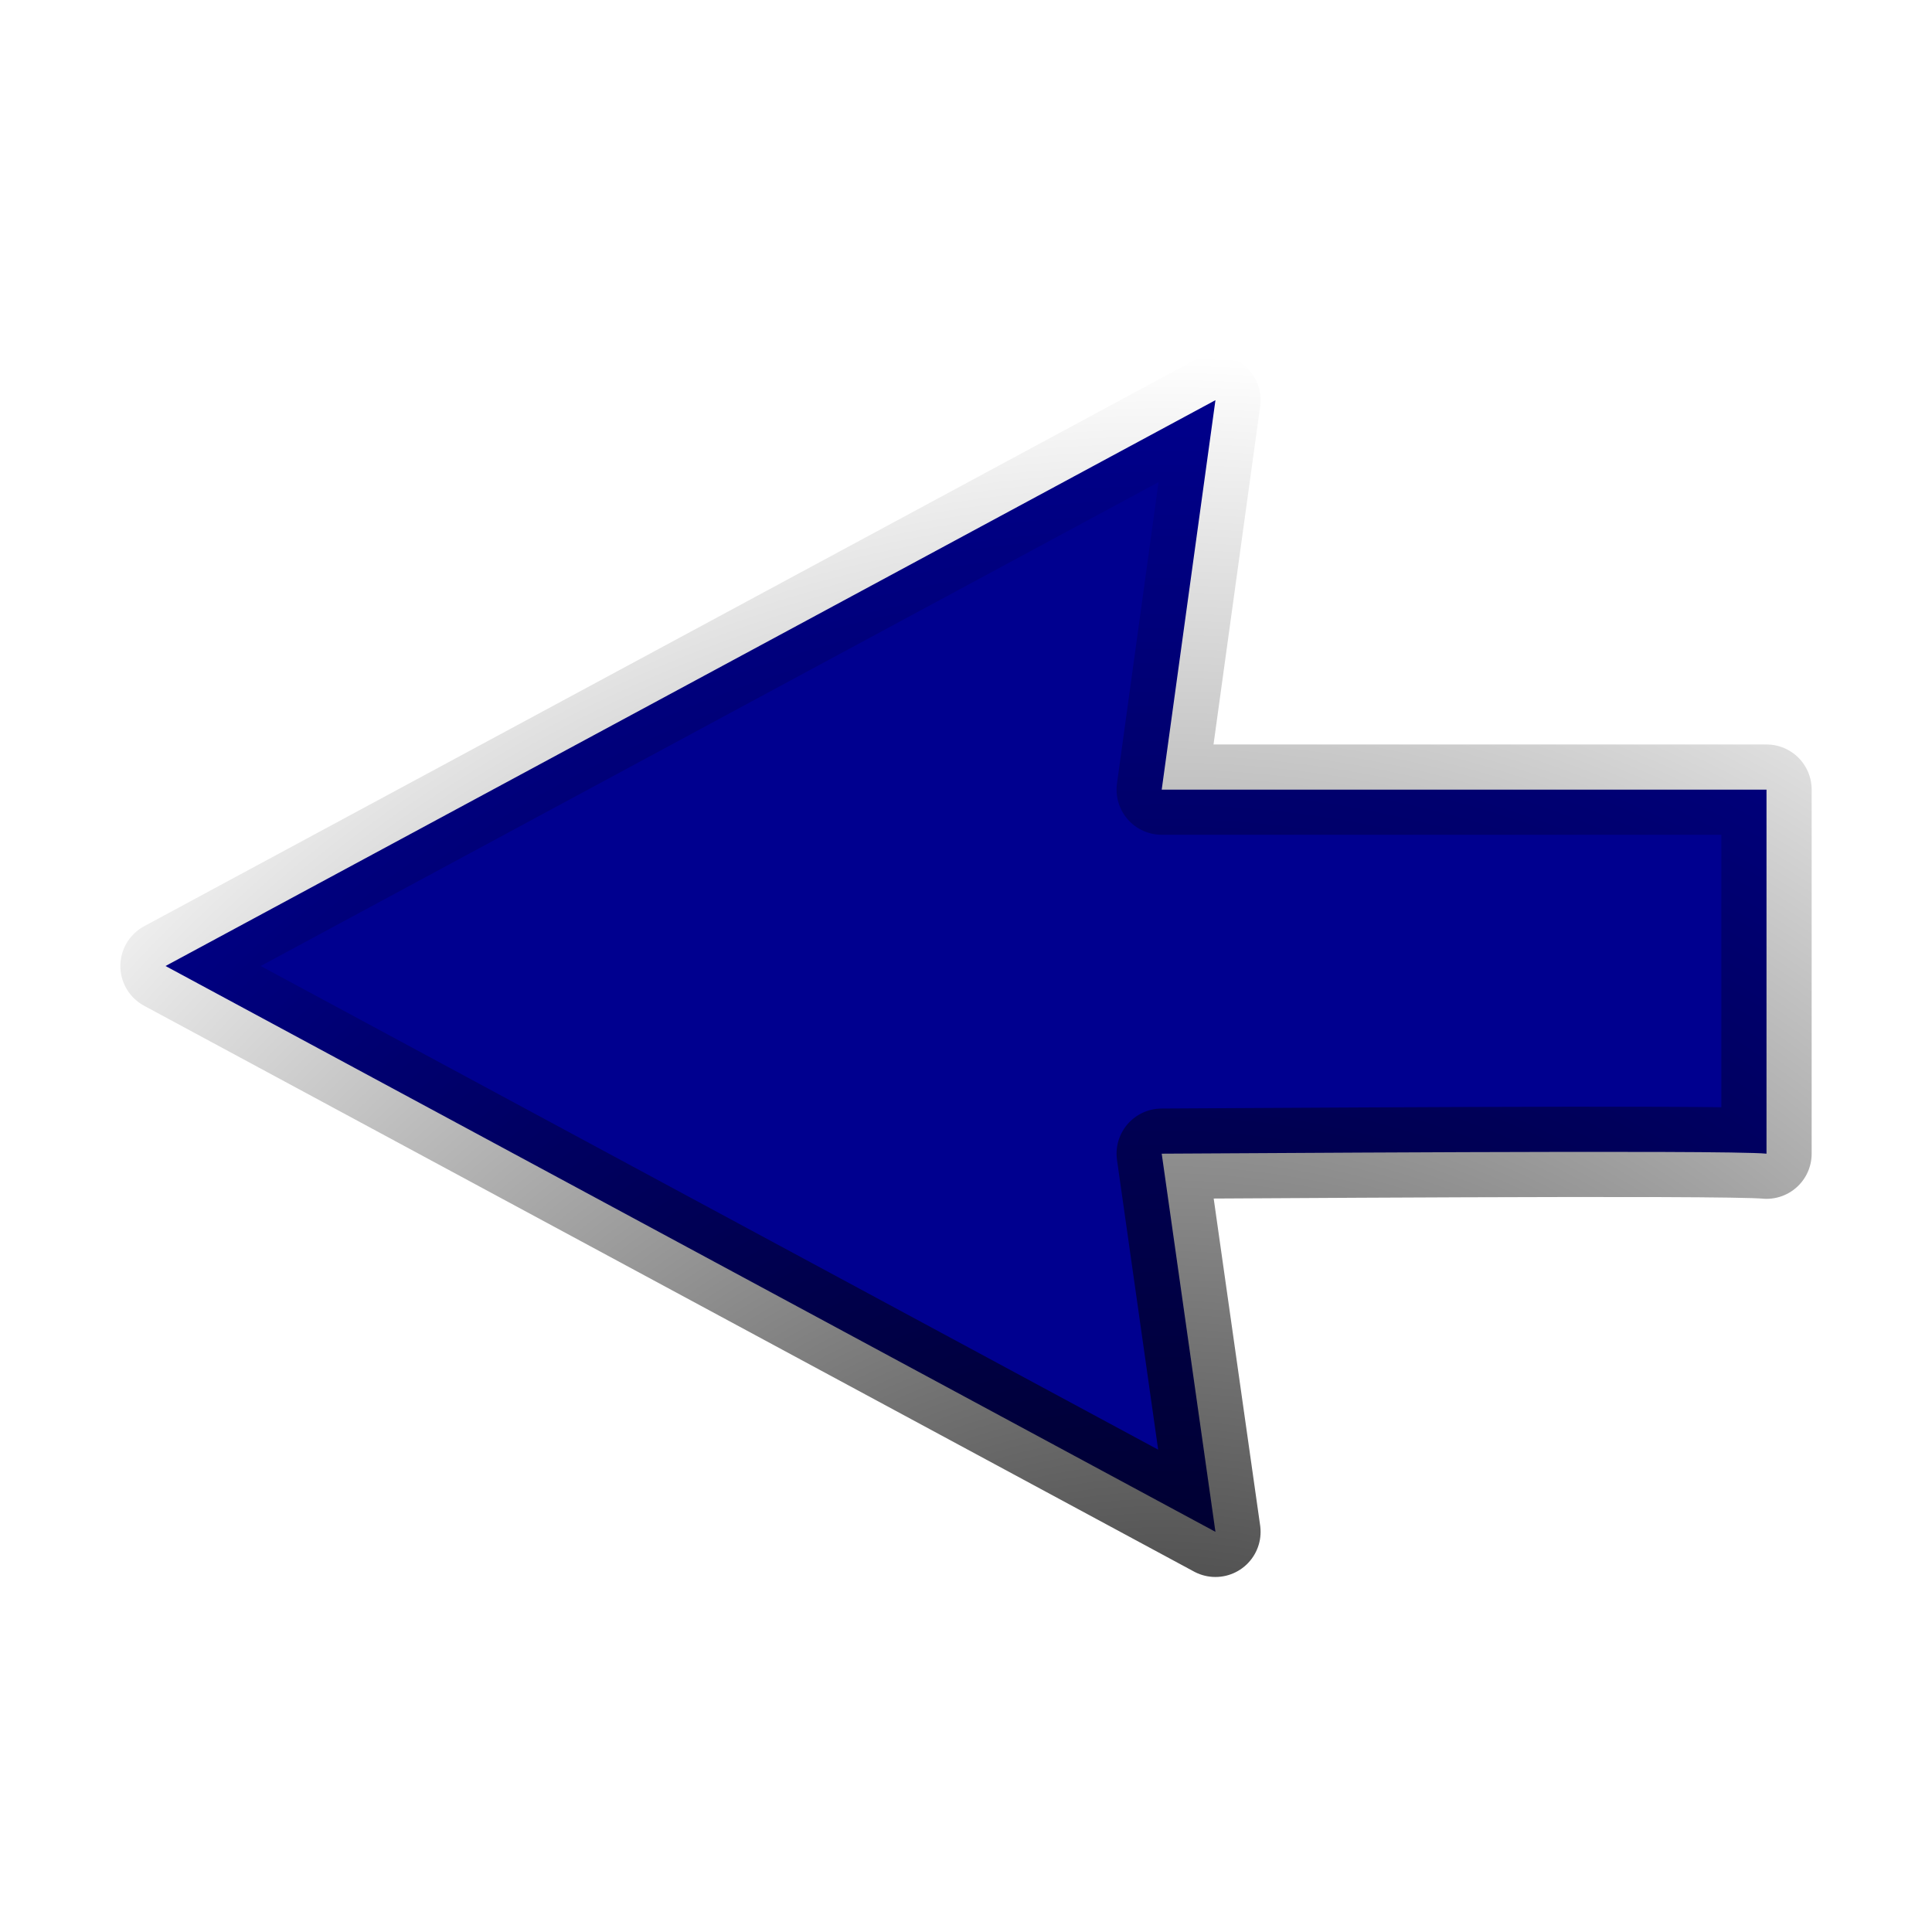
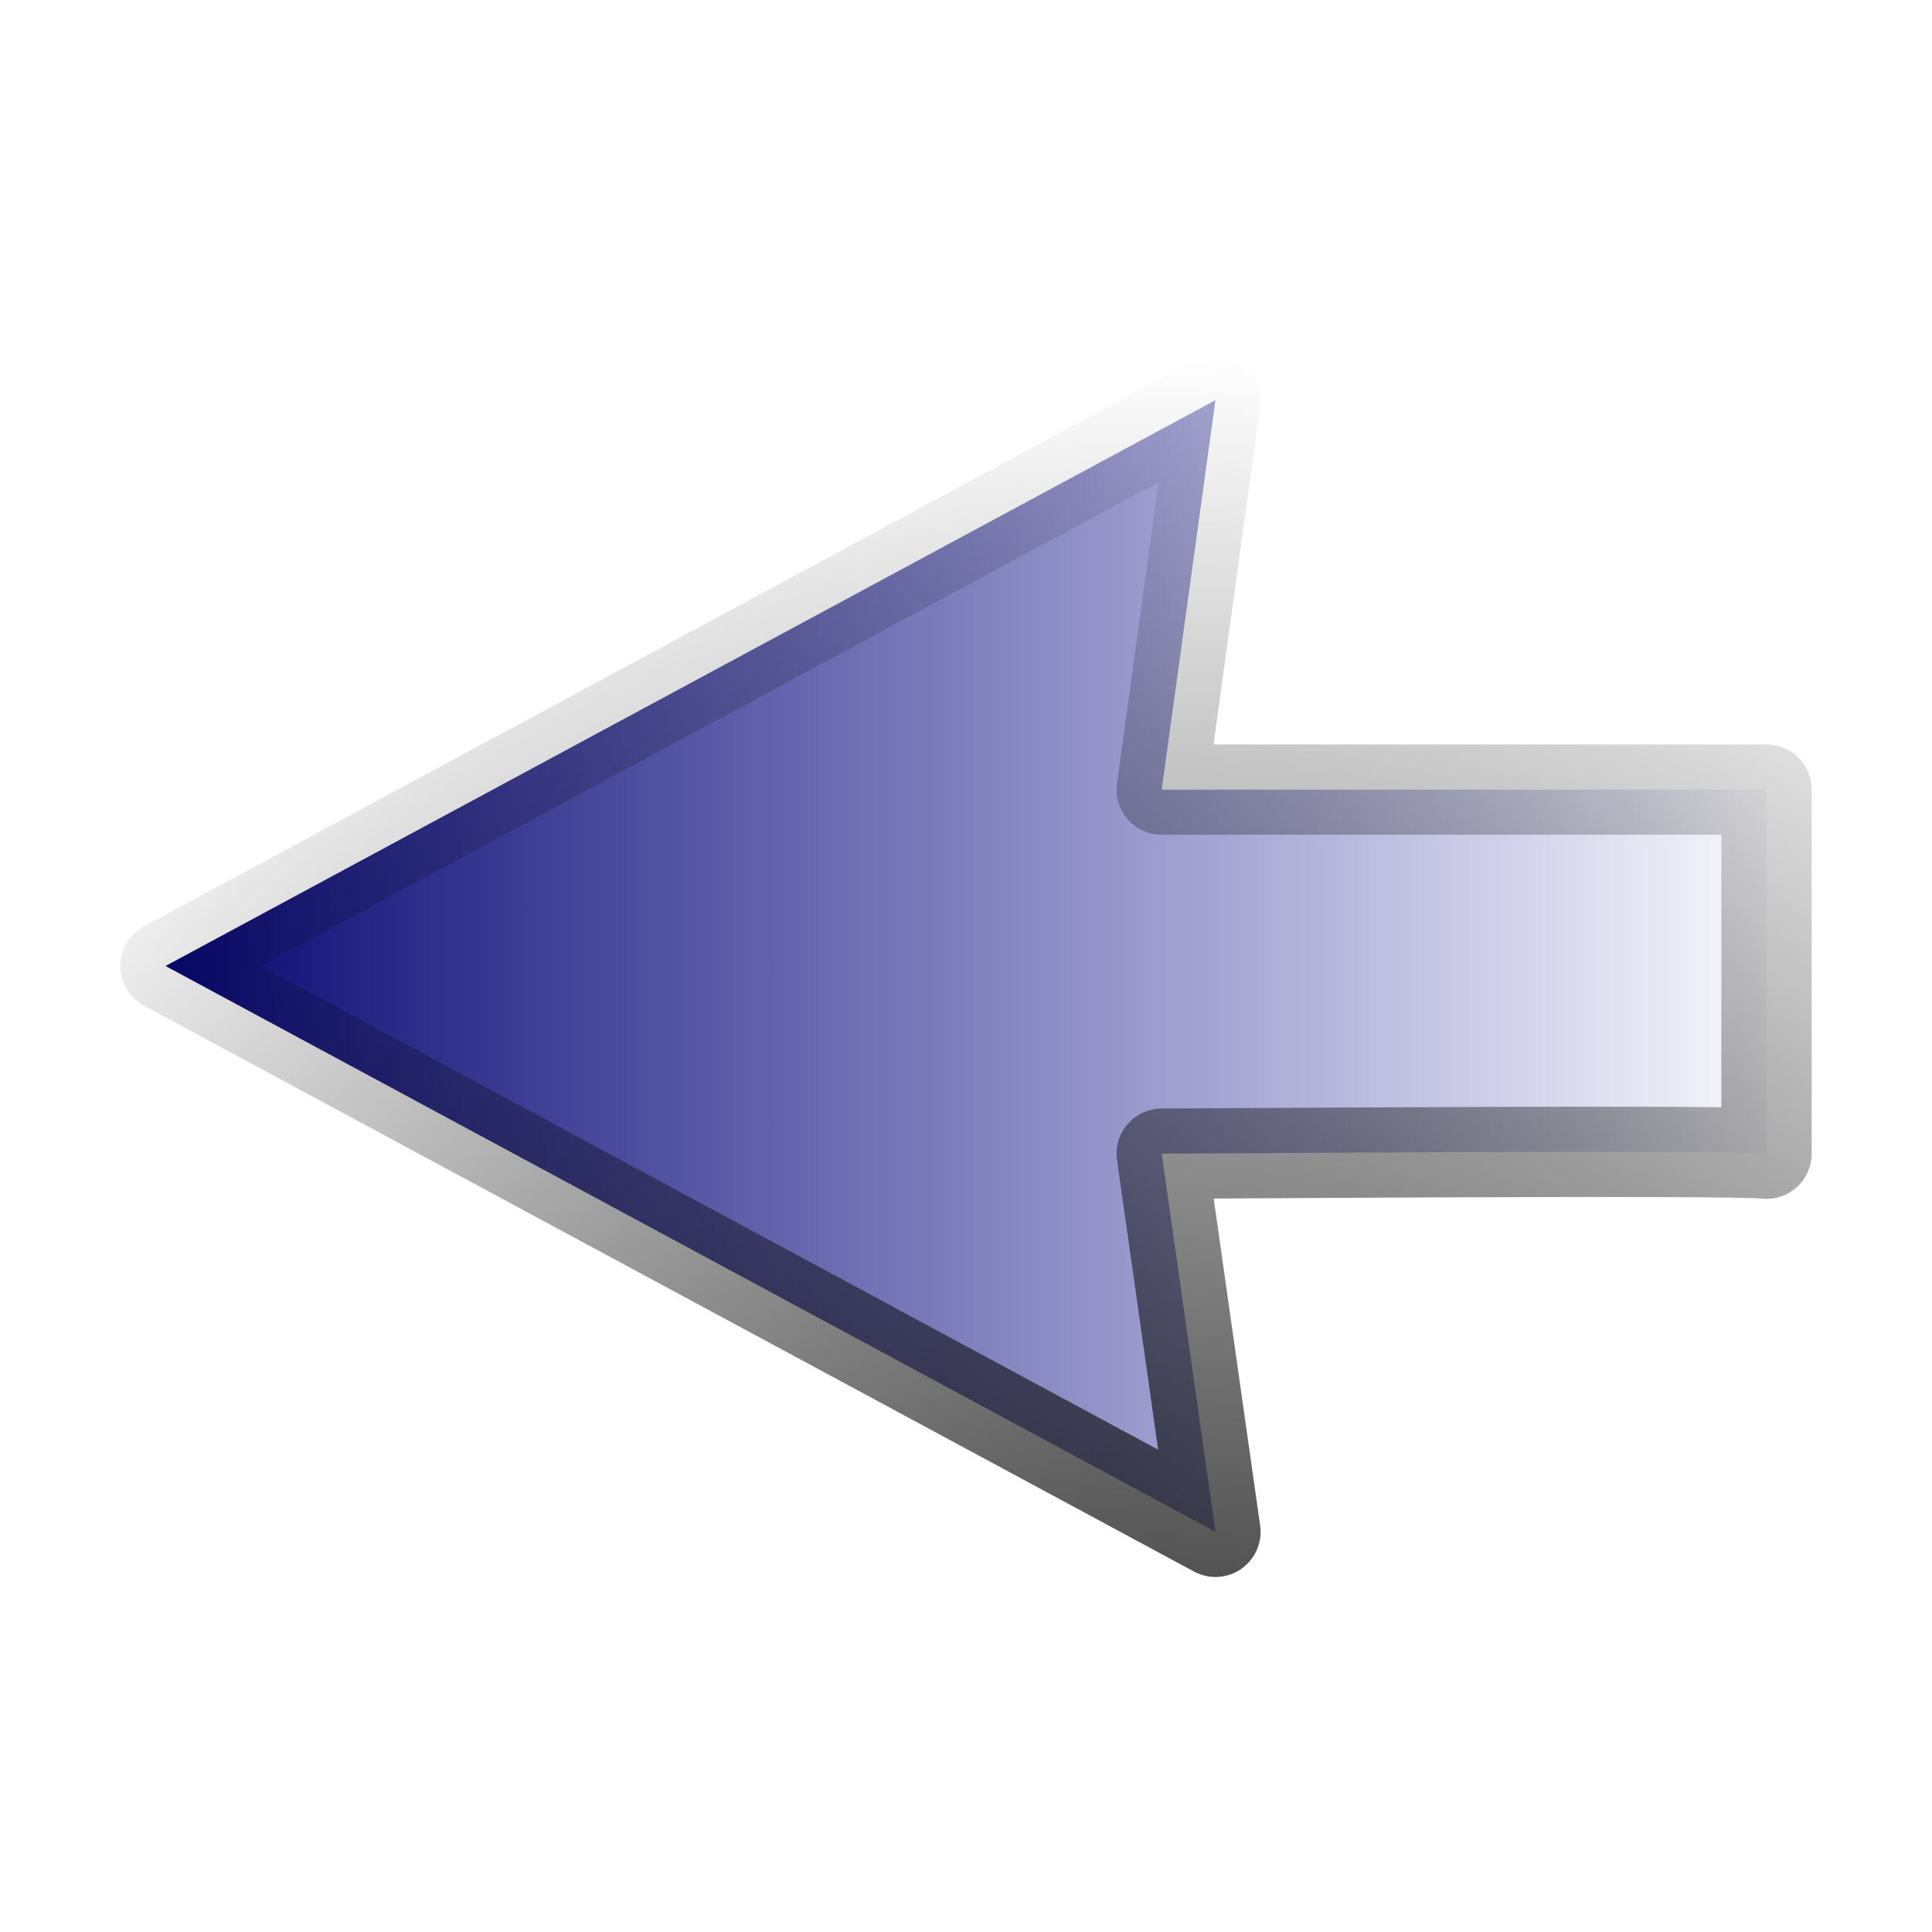
<svg xmlns="http://www.w3.org/2000/svg" xmlns:xlink="http://www.w3.org/1999/xlink" version="1.0" width="100" height="100" id="svg2">
  <defs id="defs4">
-     <linearGradient id="linearGradient3197">
-       <stop id="stop3199" style="stop-color:#e4e1e1;stop-opacity:1" offset="0" />
-       <stop id="stop3201" style="stop-color:#e4af00;stop-opacity:1" offset="1" />
+     <linearGradient id="linearGradient3789">
+       <stop style="stop-color:#00006b;stop-opacity:1;" offset="0" id="stop3791" />
+       <stop style="stop-color:#00008f;stop-opacity:0;" offset="1" id="stop3793" />
    </linearGradient>
-     <linearGradient id="linearGradient3189">
-       <stop id="stop3191" style="stop-color:#000000;stop-opacity:1" offset="0" />
-       <stop id="stop3193" style="stop-color:#000000;stop-opacity:0" offset="1" />
-     </linearGradient>
-     <radialGradient cx="50.059" cy="48.854" r="42.138" fx="50.059" fy="48.854" id="radialGradient3195" xlink:href="#linearGradient3189" gradientUnits="userSpaceOnUse" gradientTransform="matrix(1.003084,0,0,1.124297,-0.8232099,-6.090874)" />
-     <radialGradient cx="50.059" cy="48.854" r="42.138" fx="50.059" fy="48.854" id="radialGradient3203" xlink:href="#linearGradient3197" gradientUnits="userSpaceOnUse" gradientTransform="matrix(1.003084,0,0,1.124297,-0.8232099,-6.090874)" />
-     <radialGradient xlink:href="#linearGradient3197-1" id="radialGradient3110" gradientUnits="userSpaceOnUse" gradientTransform="matrix(-2.157508,0,0,2.418223,148.0768,-6.571194)" cx="50.059" cy="48.854" fx="50.059" fy="48.854" r="42.138" />
-     <linearGradient id="linearGradient3197-1">
-       <stop id="stop3199-3" style="stop-color:#e4e1e1;stop-opacity:1" offset="0" />
-       <stop id="stop3201-5" style="stop-color:#e4af00;stop-opacity:1" offset="1" />
-     </linearGradient>
-     <radialGradient xlink:href="#linearGradient3189-6" id="radialGradient3112" gradientUnits="userSpaceOnUse" gradientTransform="matrix(-2.157508,0,0,2.418223,148.0768,-6.571194)" cx="50.059" cy="48.854" fx="50.059" fy="48.854" r="42.138" />
    <linearGradient id="linearGradient3189-6">
      <stop id="stop3191-9" style="stop-color:#000000;stop-opacity:1" offset="0" />
      <stop id="stop3193-3" style="stop-color:#000000;stop-opacity:0" offset="1" />
    </linearGradient>
    <radialGradient r="42.138" fy="48.854" fx="50.059" cy="48.854" cx="50.059" gradientTransform="matrix(-1.979353,0,0,2.218539,159.2144,3.476362)" gradientUnits="userSpaceOnUse" id="radialGradient3136" xlink:href="#linearGradient3189-6" />
+     <linearGradient xlink:href="#linearGradient3789" id="linearGradient3795" x1="6.23" y1="50" x2="93.77" y2="50" gradientUnits="userSpaceOnUse" />
  </defs>
-   <path style="fill:#00008f;fill-opacity:1;fill-rule:evenodd;stroke:url(#radialGradient3136);stroke-width:4.674;stroke-linecap:round;stroke-linejoin:round;stroke-miterlimit:4;stroke-opacity:1;stroke-dashoffset:0" id="path3176" d="M 60.13,40.871 62.911,20.713 8.567,50 62.911,79.287 60.13,59.714 c 2.147,0 29.213,-0.213 31.304,0 l 0,-18.843 -31.304,0 z" />
+   <path style="fill:url(#linearGradient3795);fill-opacity:1;fill-rule:evenodd;stroke:url(#radialGradient3136);stroke-width:4.674;stroke-linecap:round;stroke-linejoin:round;stroke-miterlimit:4;stroke-opacity:1;stroke-dashoffset:0" id="path3176" d="M 60.13,40.871 62.911,20.713 8.567,50 62.911,79.287 60.13,59.714 c 2.147,0 29.213,-0.213 31.304,0 l 0,-18.843 -31.304,0 z" />
</svg>
